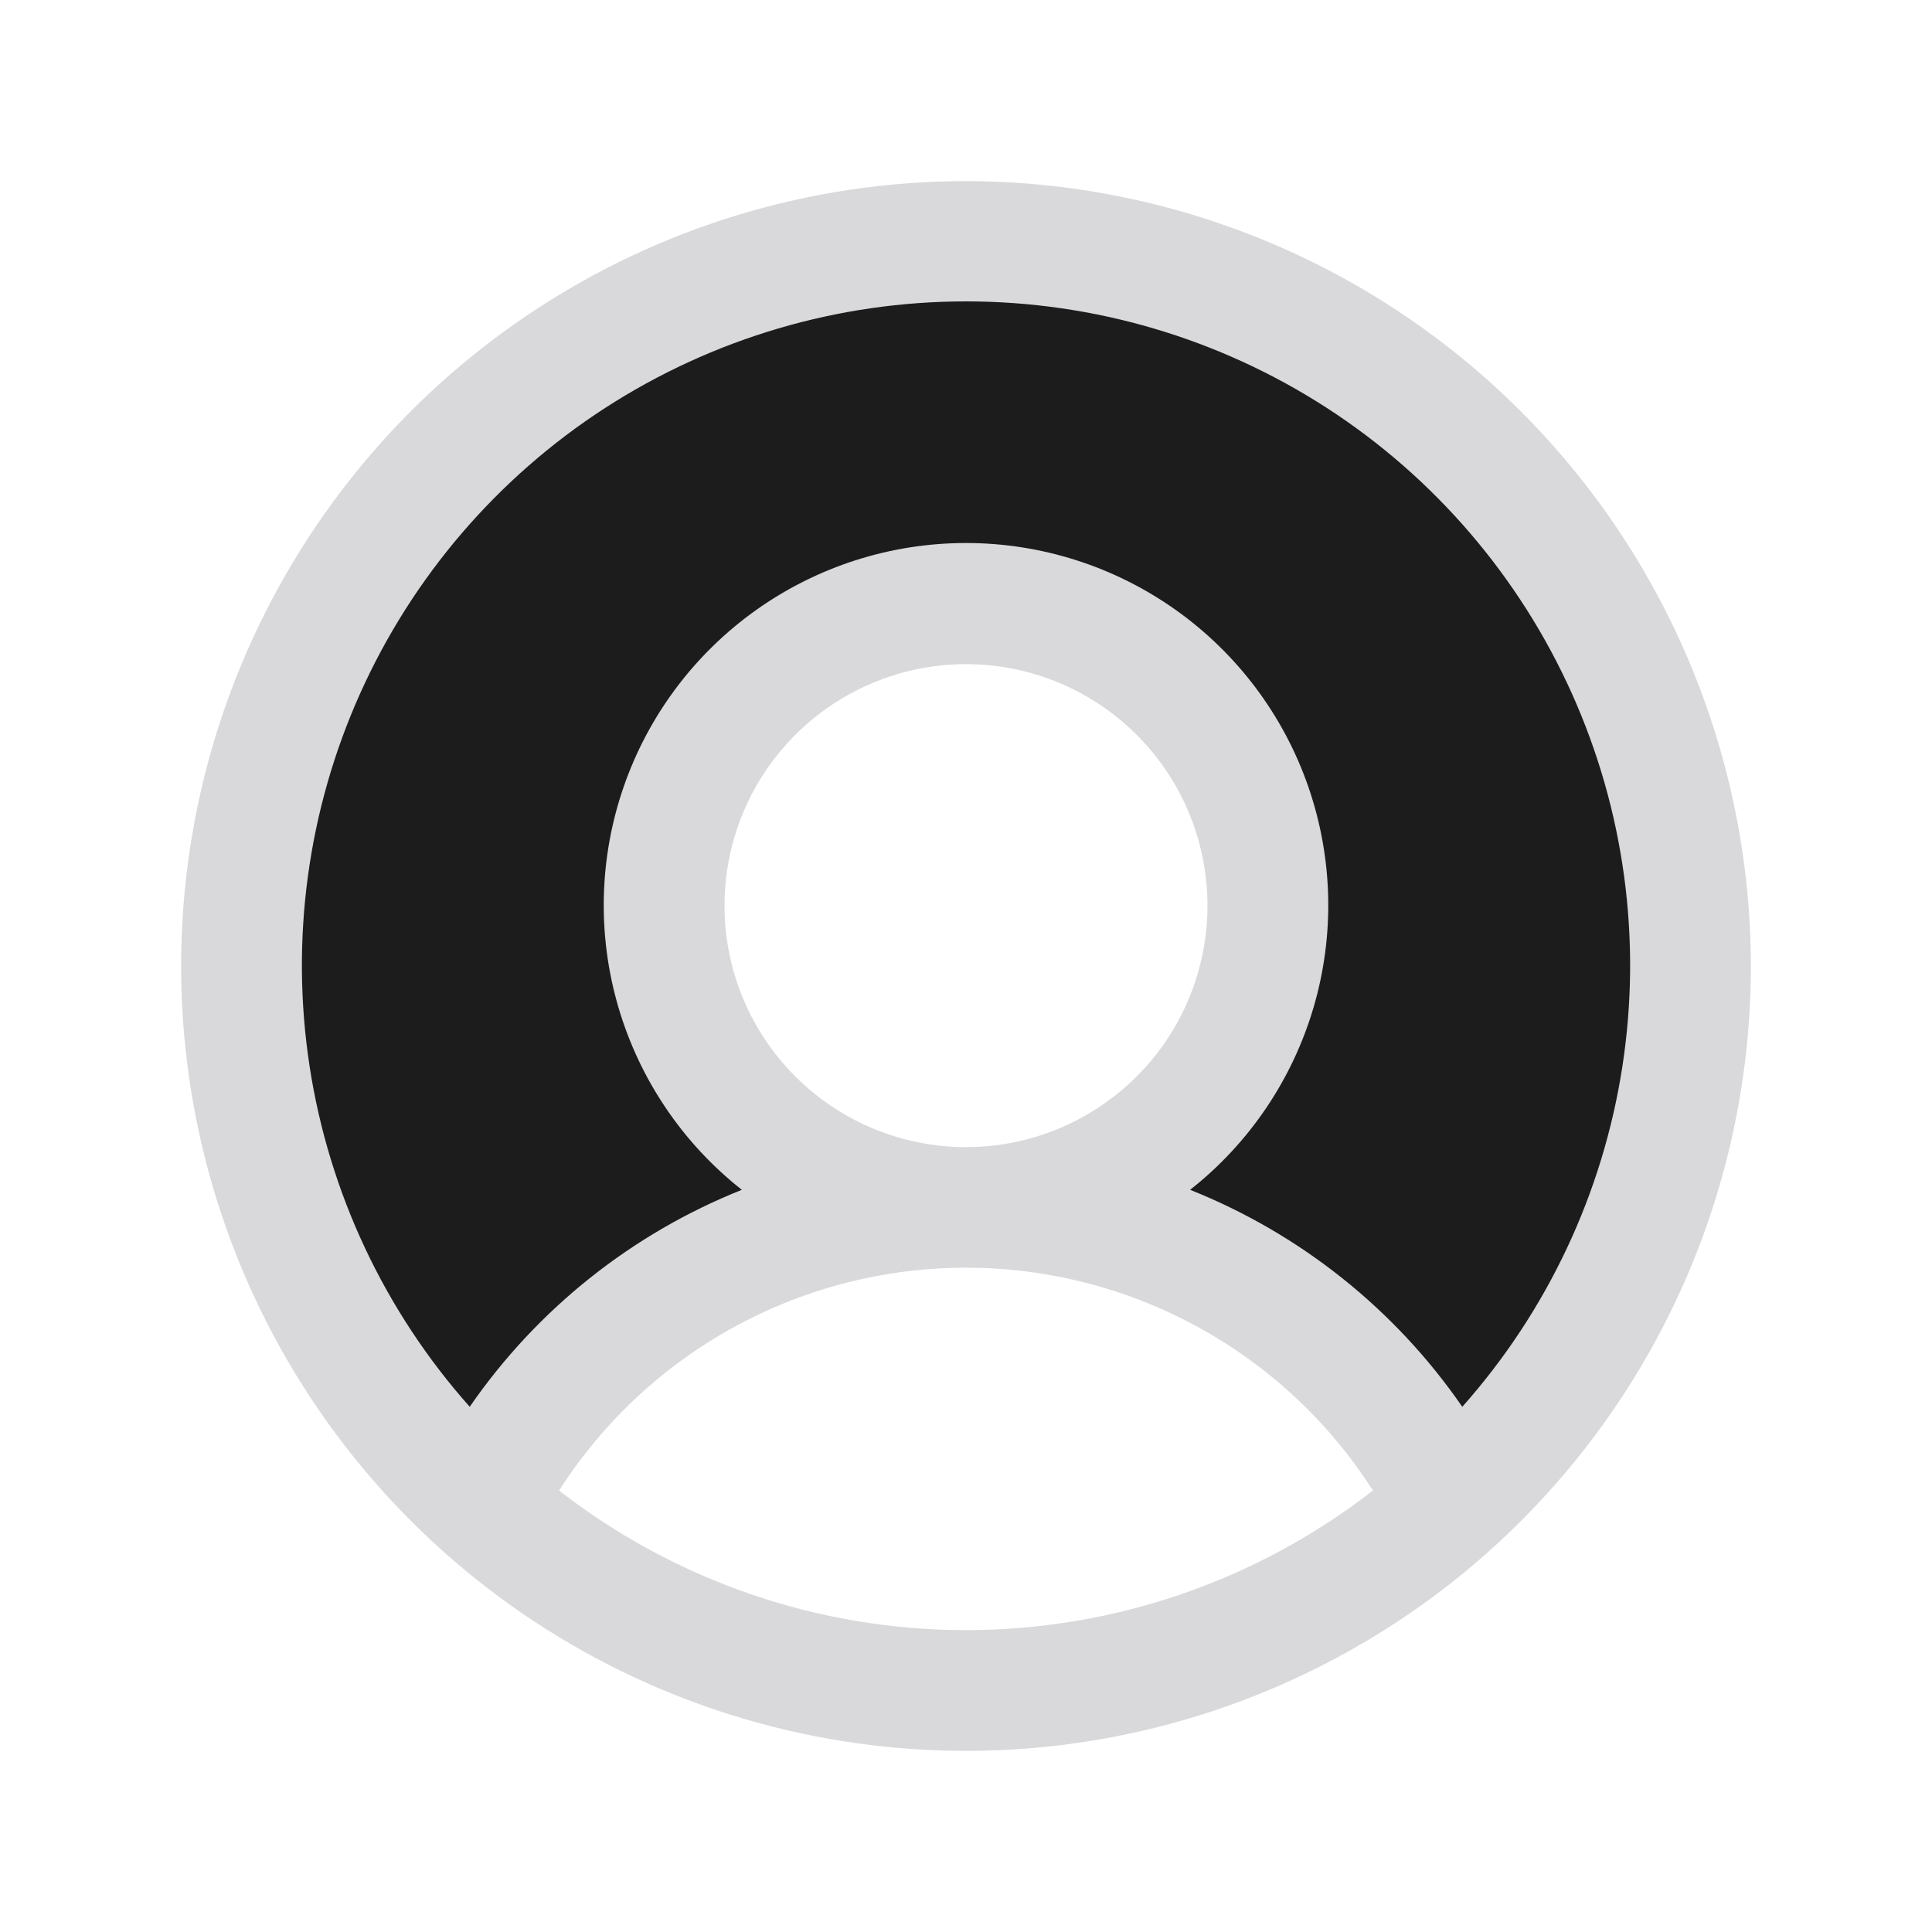
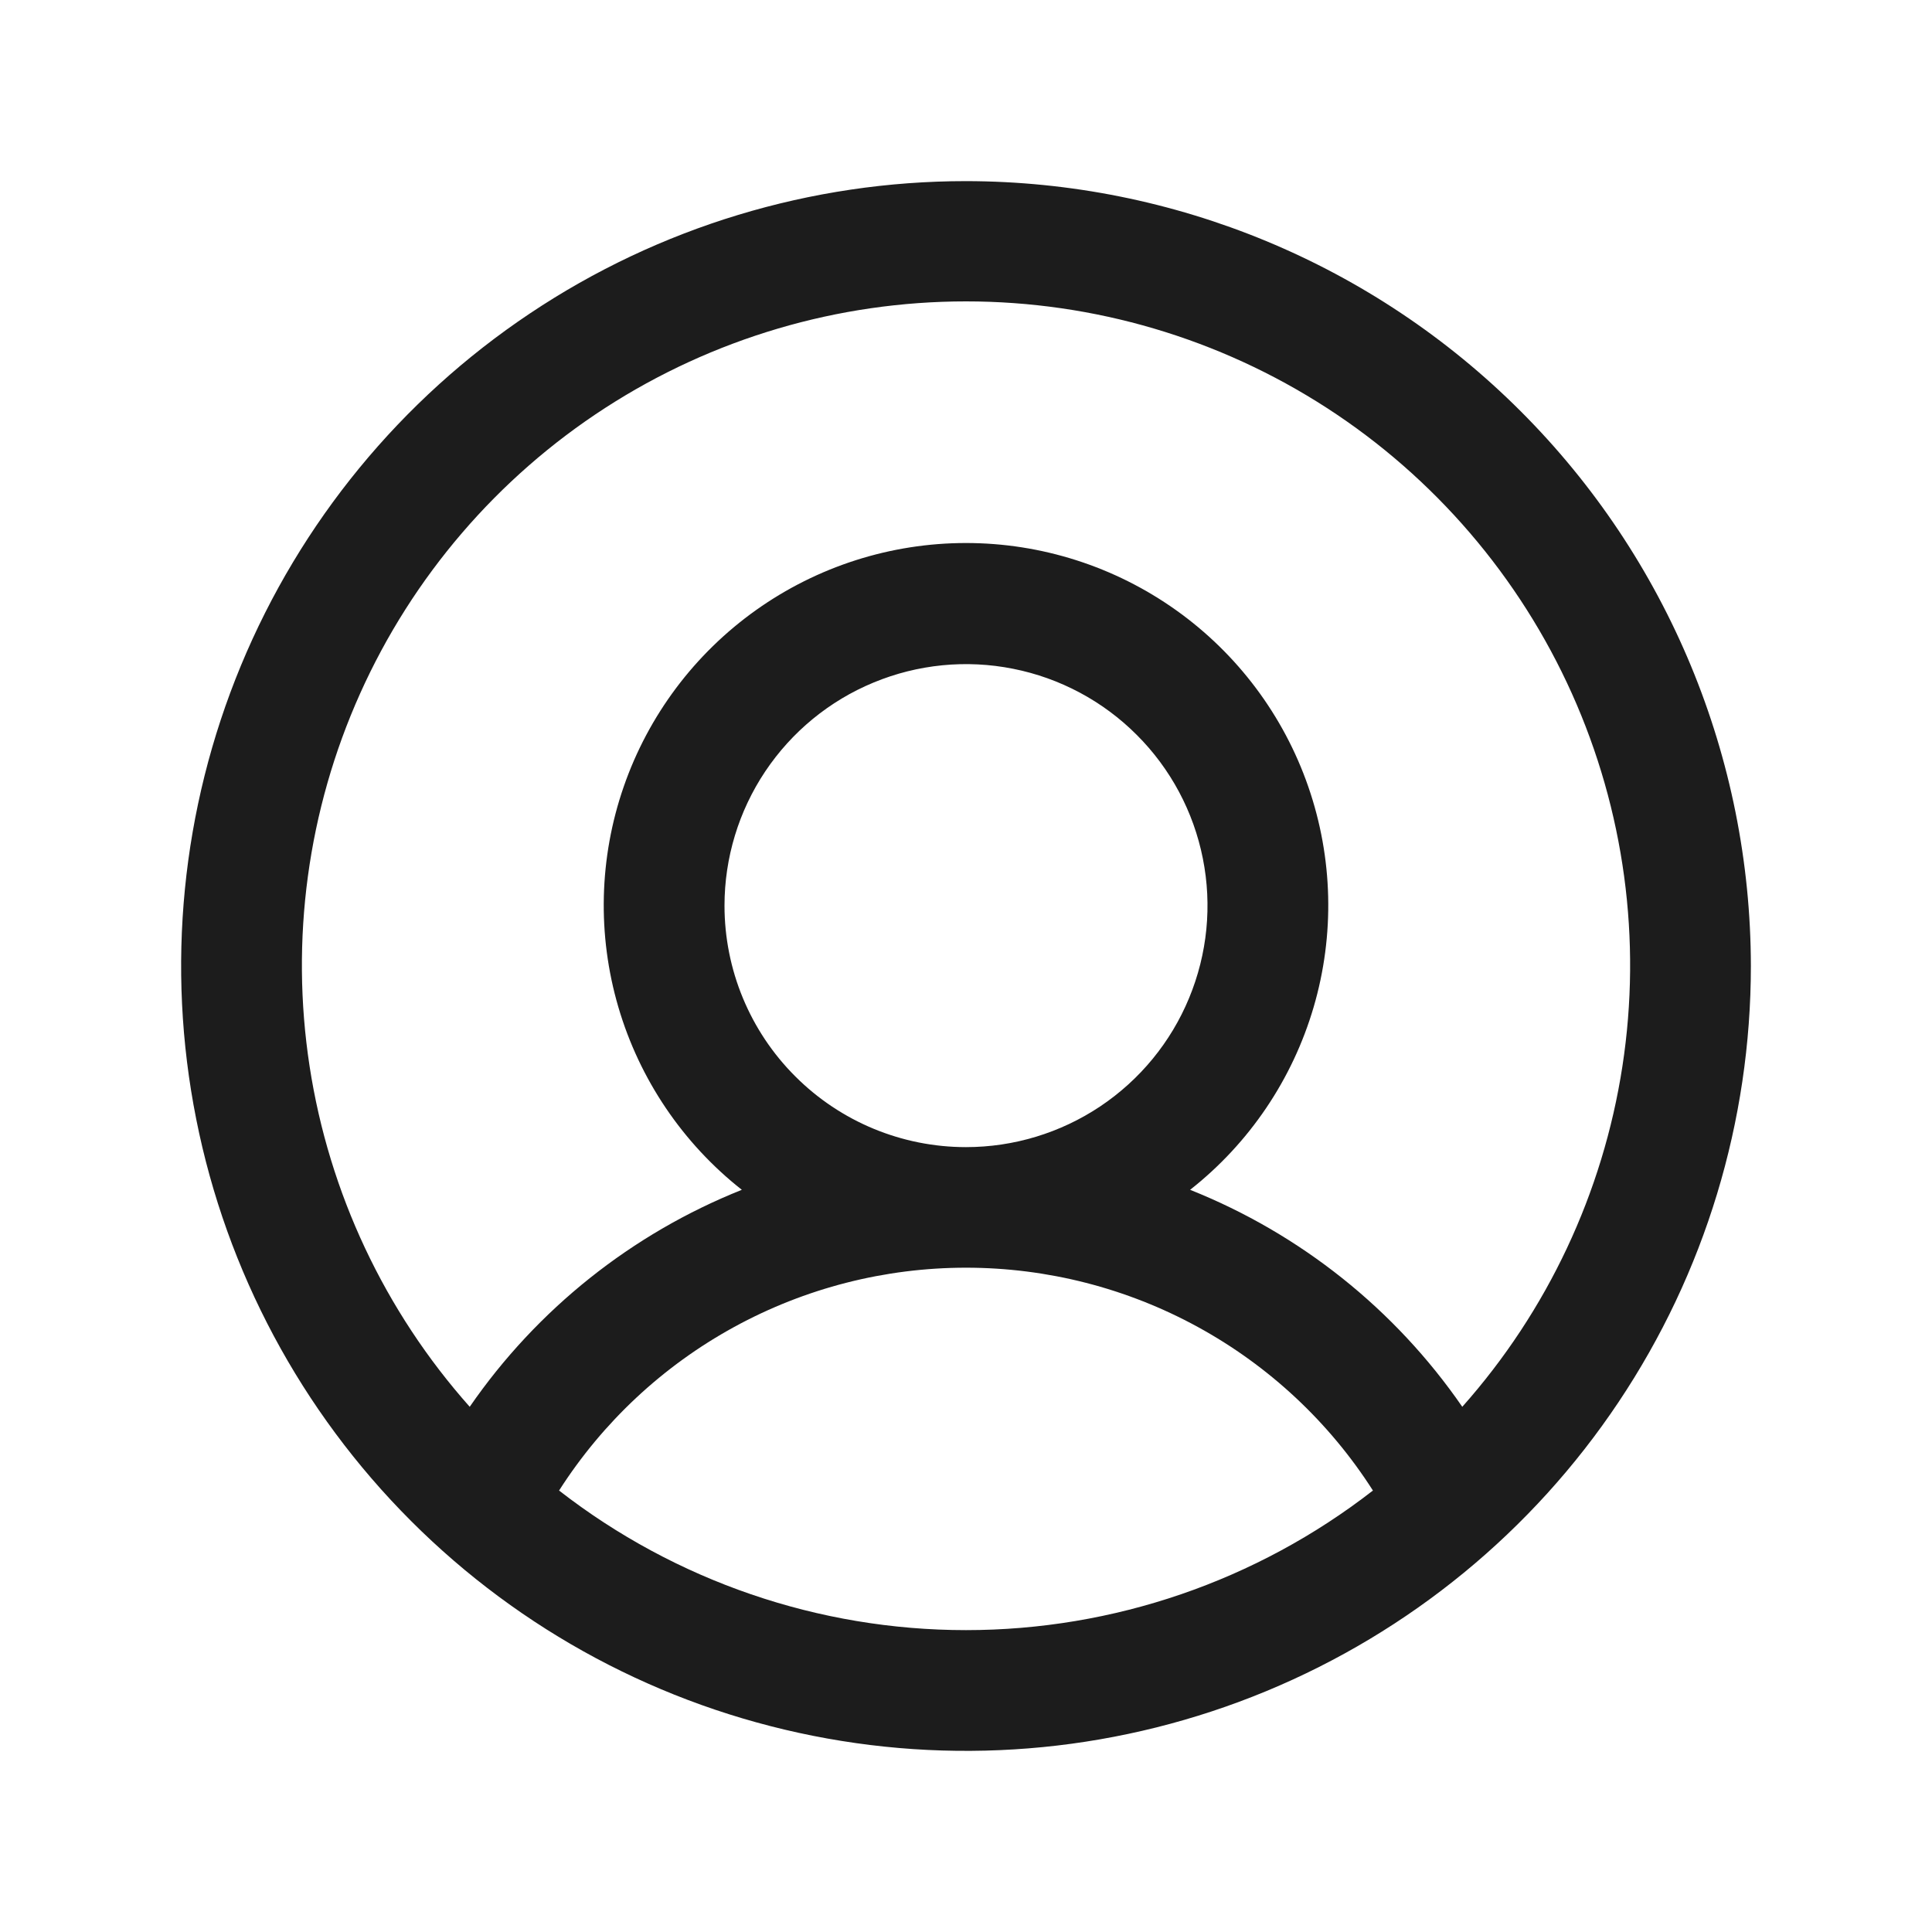
<svg xmlns="http://www.w3.org/2000/svg" width="32" height="32" viewBox="0 0 32 32" fill="none">
-   <path d="M28 16C28.002 17.683 27.649 19.347 26.964 20.884C26.279 22.421 25.277 23.797 24.025 24.921C23.272 23.44 22.124 22.196 20.707 21.327C19.291 20.459 17.662 19.999 16 20C16.989 20 17.956 19.706 18.778 19.157C19.6 18.608 20.241 17.827 20.619 16.913C20.998 15.999 21.097 14.994 20.904 14.024C20.711 13.054 20.235 12.163 19.535 11.464C18.836 10.765 17.945 10.289 16.976 10.096C16.006 9.903 15 10.002 14.087 10.38C13.173 10.759 12.392 11.399 11.843 12.222C11.293 13.044 11 14.011 11 15C11 16.326 11.527 17.598 12.464 18.535C13.402 19.473 14.674 20 16 20C14.338 19.999 12.709 20.459 11.293 21.327C9.876 22.196 8.728 23.44 7.975 24.921C6.488 23.583 5.359 21.895 4.69 20.01C4.022 18.125 3.835 16.102 4.147 14.126C4.459 12.15 5.26 10.284 6.478 8.697C7.695 7.109 9.289 5.852 11.117 5.038C12.944 4.224 14.945 3.879 16.94 4.036C18.934 4.192 20.857 4.845 22.535 5.934C24.212 7.024 25.591 8.515 26.546 10.273C27.5 12.031 28 13.999 28 16Z" fill="#1C1C1C" />
-   <path d="M16 3C13.429 3 10.915 3.762 8.778 5.191C6.64 6.619 4.974 8.65 3.99 11.025C3.006 13.401 2.748 16.014 3.25 18.536C3.751 21.058 4.99 23.374 6.808 25.192C8.626 27.011 10.942 28.249 13.464 28.75C15.986 29.252 18.599 28.994 20.975 28.01C23.35 27.026 25.381 25.36 26.809 23.222C28.238 21.085 29 18.571 29 16C28.996 12.553 27.626 9.249 25.188 6.812C22.751 4.374 19.447 3.004 16 3ZM9.26 24.688C9.983 23.556 10.98 22.625 12.158 21.98C13.336 21.335 14.657 20.997 16 20.997C17.343 20.997 18.664 21.335 19.842 21.98C21.02 22.625 22.017 23.556 22.74 24.688C20.813 26.186 18.441 27 16 27C13.559 27 11.187 26.186 9.26 24.688ZM12 15C12 14.209 12.235 13.435 12.674 12.778C13.114 12.12 13.738 11.607 14.469 11.305C15.2 11.002 16.004 10.922 16.78 11.077C17.556 11.231 18.269 11.612 18.828 12.172C19.388 12.731 19.769 13.444 19.923 14.22C20.078 14.996 19.998 15.8 19.695 16.531C19.393 17.262 18.88 17.886 18.222 18.326C17.564 18.765 16.791 19 16 19C14.939 19 13.922 18.579 13.172 17.828C12.421 17.078 12 16.061 12 15ZM24.22 23.301C23.105 21.685 21.537 20.435 19.712 19.707C20.692 18.936 21.407 17.878 21.758 16.681C22.109 15.484 22.078 14.208 21.669 13.029C21.261 11.851 20.495 10.829 19.479 10.106C18.463 9.383 17.247 8.994 16 8.994C14.753 8.994 13.537 9.383 12.521 10.106C11.505 10.829 10.739 11.851 10.331 13.029C9.922 14.208 9.891 15.484 10.242 16.681C10.593 17.878 11.308 18.936 12.287 19.707C10.463 20.435 8.895 21.685 7.78 23.301C6.371 21.716 5.45 19.758 5.128 17.662C4.806 15.566 5.096 13.421 5.965 11.486C6.833 9.552 8.243 7.909 10.023 6.757C11.804 5.605 13.879 4.992 16 4.992C18.121 4.992 20.196 5.605 21.977 6.757C23.757 7.909 25.166 9.552 26.035 11.486C26.904 13.421 27.195 15.566 26.872 17.662C26.55 19.758 25.629 21.716 24.22 23.301Z" fill="#D9D9DC" />
+   <path d="M16 3C13.429 3 10.915 3.762 8.778 5.191C6.64 6.619 4.974 8.65 3.99 11.025C3.006 13.401 2.748 16.014 3.25 18.536C3.751 21.058 4.99 23.374 6.808 25.192C8.626 27.011 10.942 28.249 13.464 28.75C15.986 29.252 18.599 28.994 20.975 28.01C23.35 27.026 25.381 25.36 26.809 23.222C28.238 21.085 29 18.571 29 16C28.996 12.553 27.626 9.249 25.188 6.812C22.751 4.374 19.447 3.004 16 3ZM9.26 24.688C9.983 23.556 10.98 22.625 12.158 21.98C13.336 21.335 14.657 20.997 16 20.997C17.343 20.997 18.664 21.335 19.842 21.98C21.02 22.625 22.017 23.556 22.74 24.688C20.813 26.186 18.441 27 16 27C13.559 27 11.187 26.186 9.26 24.688ZM12 15C12 14.209 12.235 13.435 12.674 12.778C13.114 12.12 13.738 11.607 14.469 11.305C15.2 11.002 16.004 10.922 16.78 11.077C17.556 11.231 18.269 11.612 18.828 12.172C19.388 12.731 19.769 13.444 19.923 14.22C20.078 14.996 19.998 15.8 19.695 16.531C19.393 17.262 18.88 17.886 18.222 18.326C17.564 18.765 16.791 19 16 19C14.939 19 13.922 18.579 13.172 17.828C12.421 17.078 12 16.061 12 15ZM24.22 23.301C23.105 21.685 21.537 20.435 19.712 19.707C20.692 18.936 21.407 17.878 21.758 16.681C22.109 15.484 22.078 14.208 21.669 13.029C21.261 11.851 20.495 10.829 19.479 10.106C18.463 9.383 17.247 8.994 16 8.994C14.753 8.994 13.537 9.383 12.521 10.106C11.505 10.829 10.739 11.851 10.331 13.029C9.922 14.208 9.891 15.484 10.242 16.681C10.593 17.878 11.308 18.936 12.287 19.707C10.463 20.435 8.895 21.685 7.78 23.301C6.371 21.716 5.45 19.758 5.128 17.662C4.806 15.566 5.096 13.421 5.965 11.486C6.833 9.552 8.243 7.909 10.023 6.757C11.804 5.605 13.879 4.992 16 4.992C18.121 4.992 20.196 5.605 21.977 6.757C23.757 7.909 25.166 9.552 26.035 11.486C26.904 13.421 27.195 15.566 26.872 17.662C26.55 19.758 25.629 21.716 24.22 23.301Z" fill="#1C1C1C" />
</svg>
